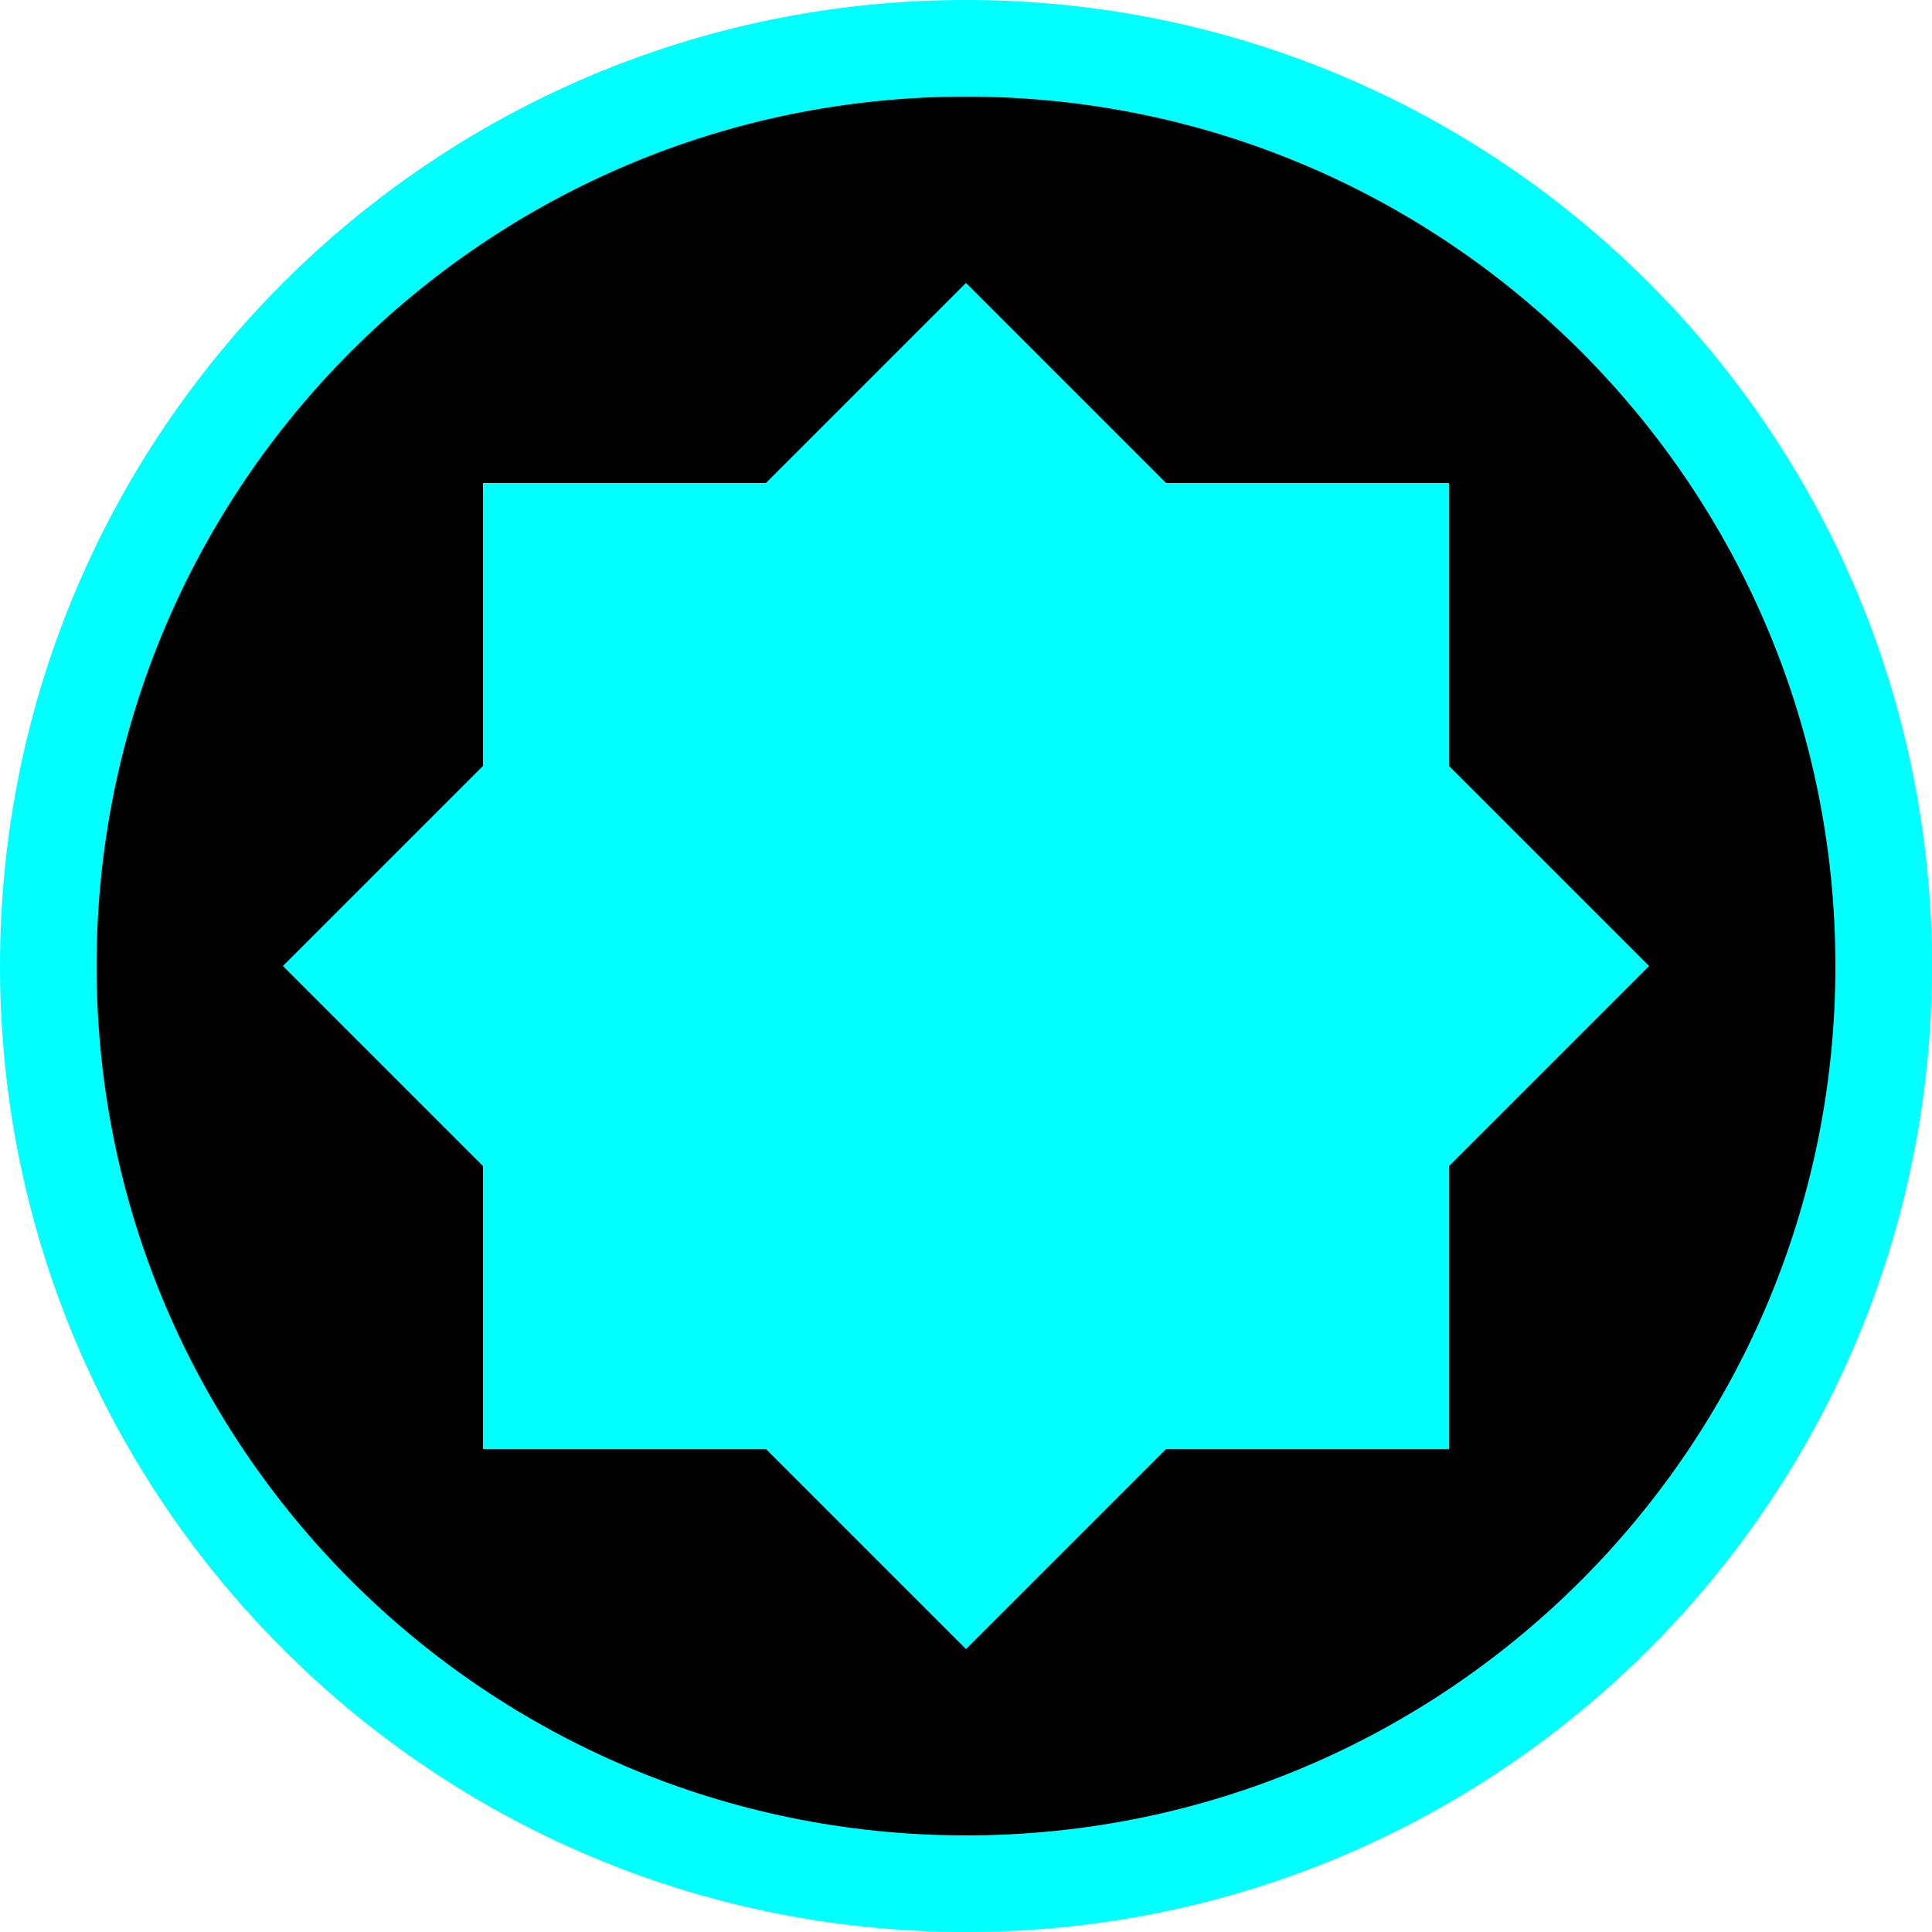
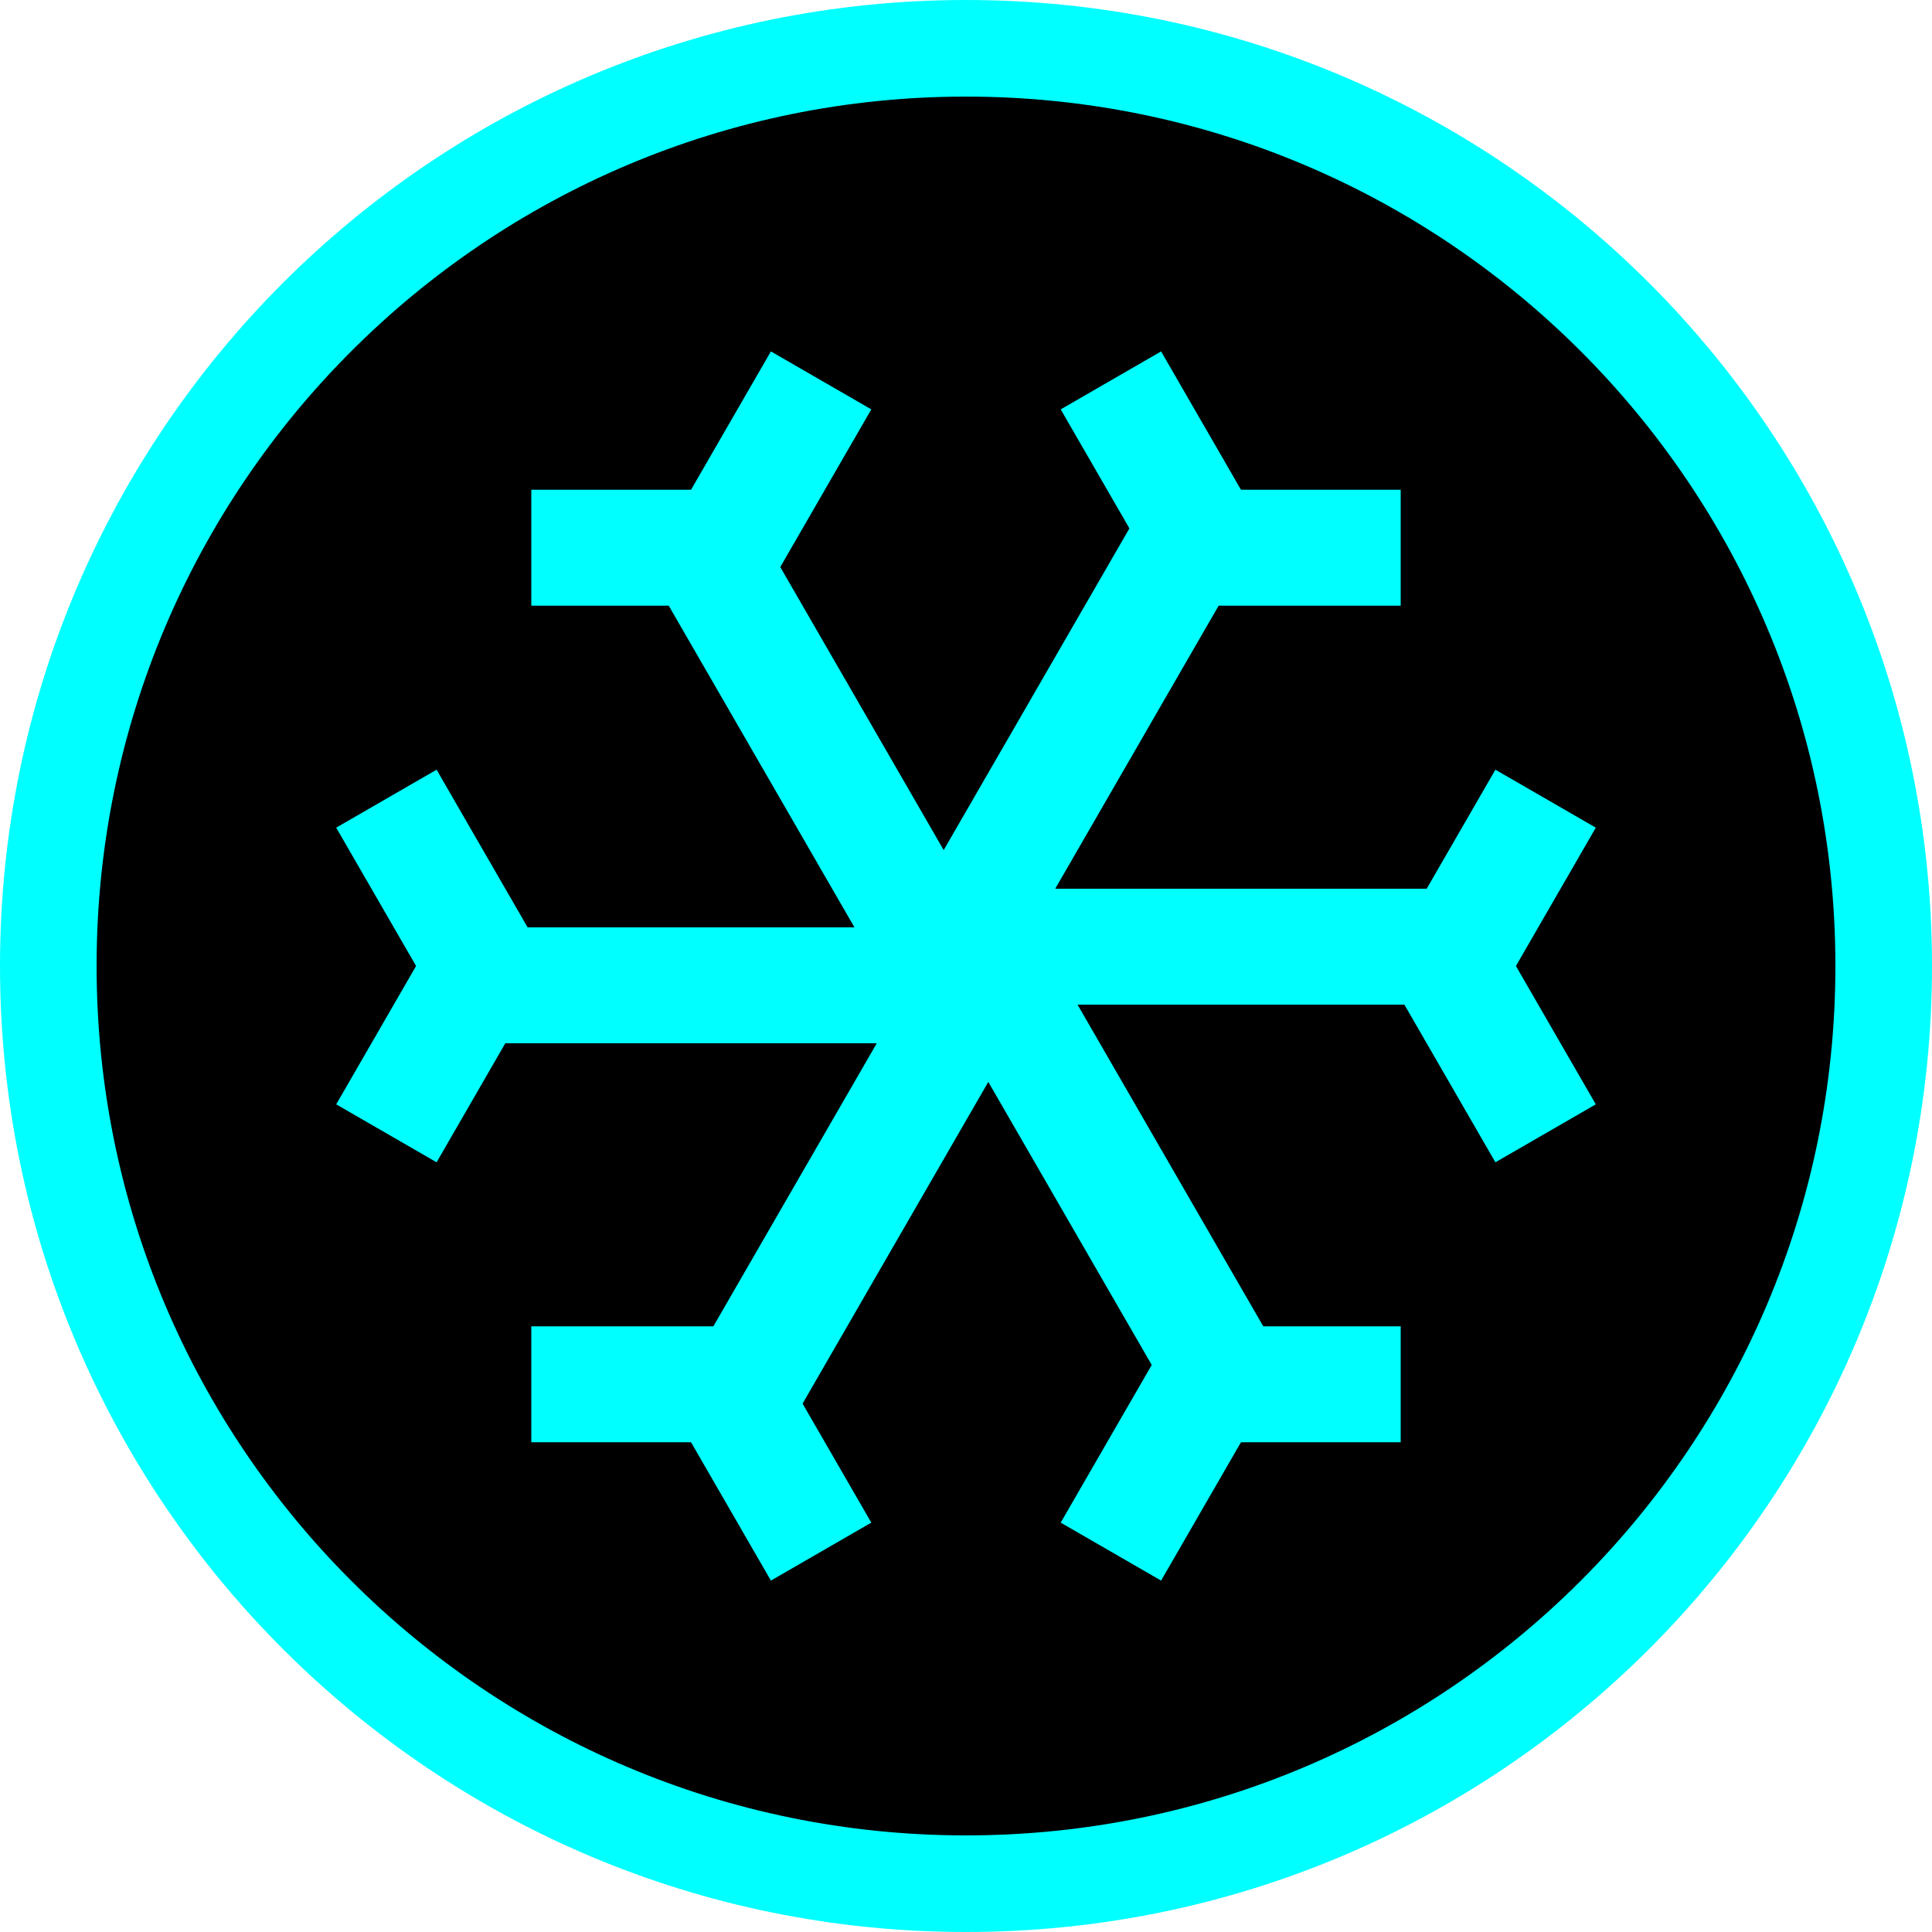
<svg xmlns="http://www.w3.org/2000/svg" width="100" height="100">
  <circle cx="50" cy="50" r="50" fill="#00ffff" />
  <circle cx="50" cy="50" r="45" fill="#000000" />
-   <rect x="25" y="25" width="50" height="50" fill="#00ffff" />
-   <rect x="-25" y="-25" width="50" height="50" transform="translate(50, 50) rotate(45)" fill="#00ffff" />
+   <g fill="#00ffff" transform="translate(50, 50)">
+     <rect y="-4" width="25" height="6" />
+     <rect width="10" height="6" transform="translate(25, 0) rotate(-60) translate(0, -3)" />
+     <rect width="10" height="6" transform="translate(25, 0) rotate(60) translate(0, -3)" />
+   </g>
+   <g fill="#00ffff" transform="translate(50, 50) rotate(60)">
+     <rect y="-4" width="25" height="6" />
+     <rect width="10" height="6" transform="translate(25, 0) rotate(-60) translate(0, -3)" />
+     <rect width="10" height="6" transform="translate(25, 0) rotate(60) translate(0, -3)" />
+   </g>
+   <g fill="#00ffff" transform="translate(50, 50) rotate(120)">
+     <rect y="-4" width="25" height="6" />
+     <rect width="10" height="6" transform="translate(25, 0) rotate(-60) translate(0, -3)" />
+     <rect width="10" height="6" transform="translate(25, 0) rotate(60) translate(0, -3)" />
+   </g>
+   <g fill="#00ffff" transform="translate(50, 50) rotate(180)">
+     <rect y="-4" width="25" height="6" />
+     <rect width="10" height="6" transform="translate(25, 0) rotate(-60) translate(0, -3)" />
+     <rect width="10" height="6" transform="translate(25, 0) rotate(60) translate(0, -3)" />
+   </g>
+   <g fill="#00ffff" transform="translate(50, 50) rotate(240)">
+     <rect y="-4" width="25" height="6" />
+     <rect width="10" height="6" transform="translate(25, 0) rotate(-60) translate(0, -3)" />
+     <rect width="10" height="6" transform="translate(25, 0) rotate(60) translate(0, -3)" />
+   </g>
+   <g fill="#00ffff" transform="translate(50, 50) rotate(300)">
+     <rect y="-4" width="25" height="6" />
+     <rect width="10" height="6" transform="translate(25, 0) rotate(-60) translate(0, -3)" />
+     <rect width="10" height="6" transform="translate(25, 0) rotate(60) translate(0, -3)" />
+   </g>
</svg>
